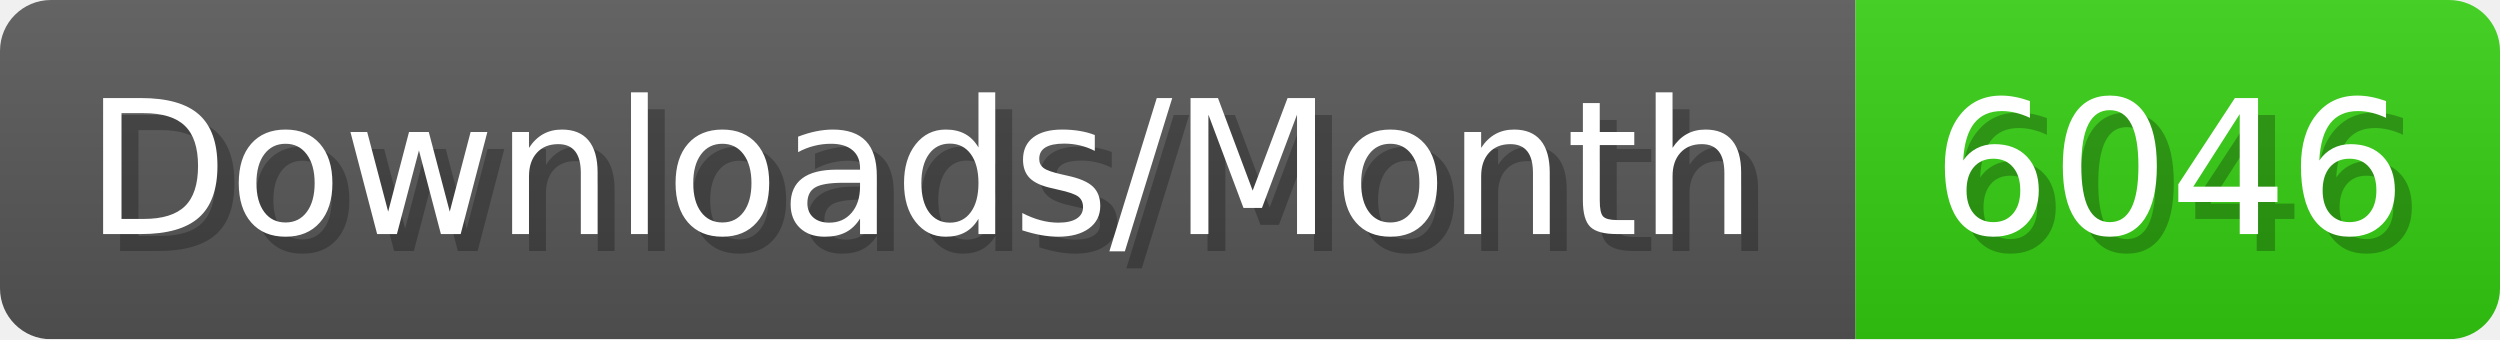
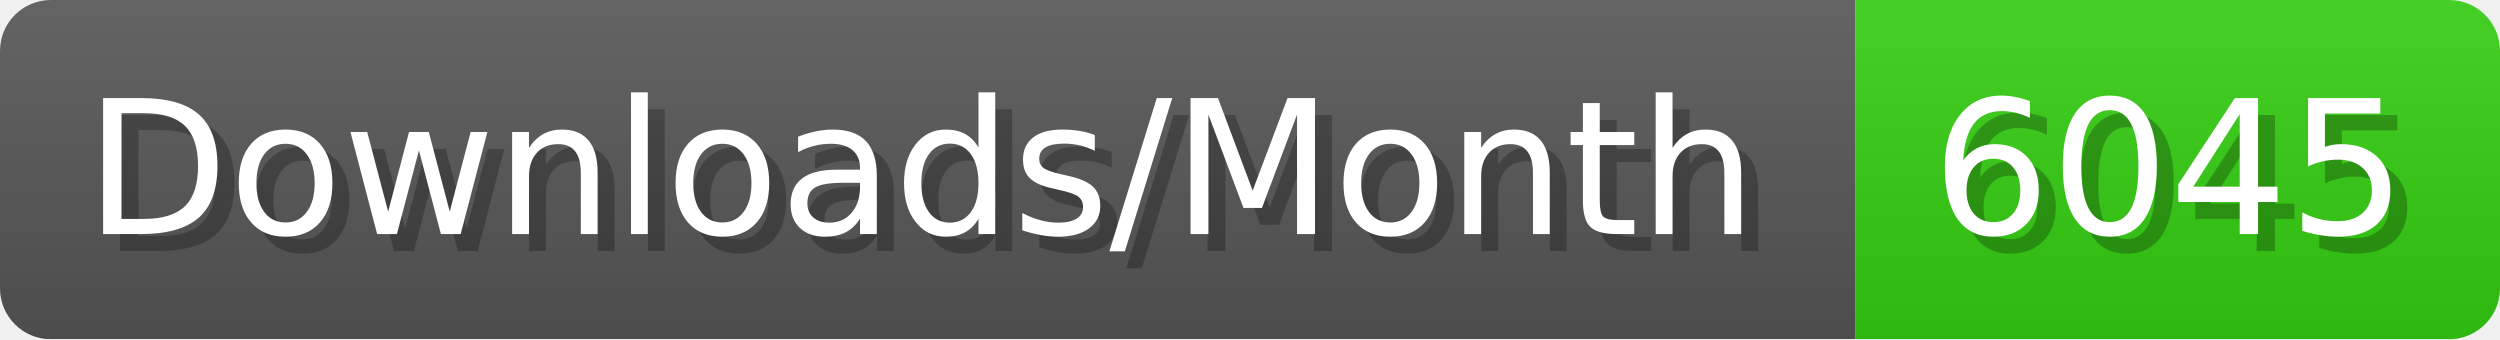
- <svg xmlns="http://www.w3.org/2000/svg" width="147.4" height="20" viewBox="0 0 1474 200" role="img" aria-label="Downloads/Month: 6046">
+ <svg xmlns="http://www.w3.org/2000/svg" width="147.4" height="20" viewBox="0 0 1474 200" role="img" aria-label="Downloads/Month: 6045">
  <linearGradient id="YlXUI" x2="0" y2="100%">
    <stop offset="0" stop-opacity=".1" stop-color="#EEE" />
    <stop offset="1" stop-opacity=".1" />
  </linearGradient>
  <mask id="JHhop">
    <rect width="1474" height="200" rx="30" fill="#FFF" />
  </mask>
  <g mask="url(#JHhop)">
    <rect width="1094" height="200" fill="#555" />
    <rect width="380" height="200" fill="#3C1" x="1094" />
    <rect width="1474" height="200" fill="url(#YlXUI)" />
  </g>
  <g aria-hidden="true" fill="#fff" text-anchor="start" font-family="Verdana,DejaVu Sans,sans-serif" font-size="110">
    <text x="60" y="148" textLength="994" fill="#000" opacity="0.25">Downloads/Month</text>
    <text x="50" y="138" textLength="994">Downloads/Month</text>
-     <text x="1149" y="148" textLength="280" fill="#000" opacity="0.25">6046</text>
-     <text x="1139" y="138" textLength="280">6046</text>
+     <text x="1149" y="148" textLength="280" fill="#000" opacity="0.25">6045</text>
+     <text x="1139" y="138" textLength="280">6045</text>
  </g>
</svg>
